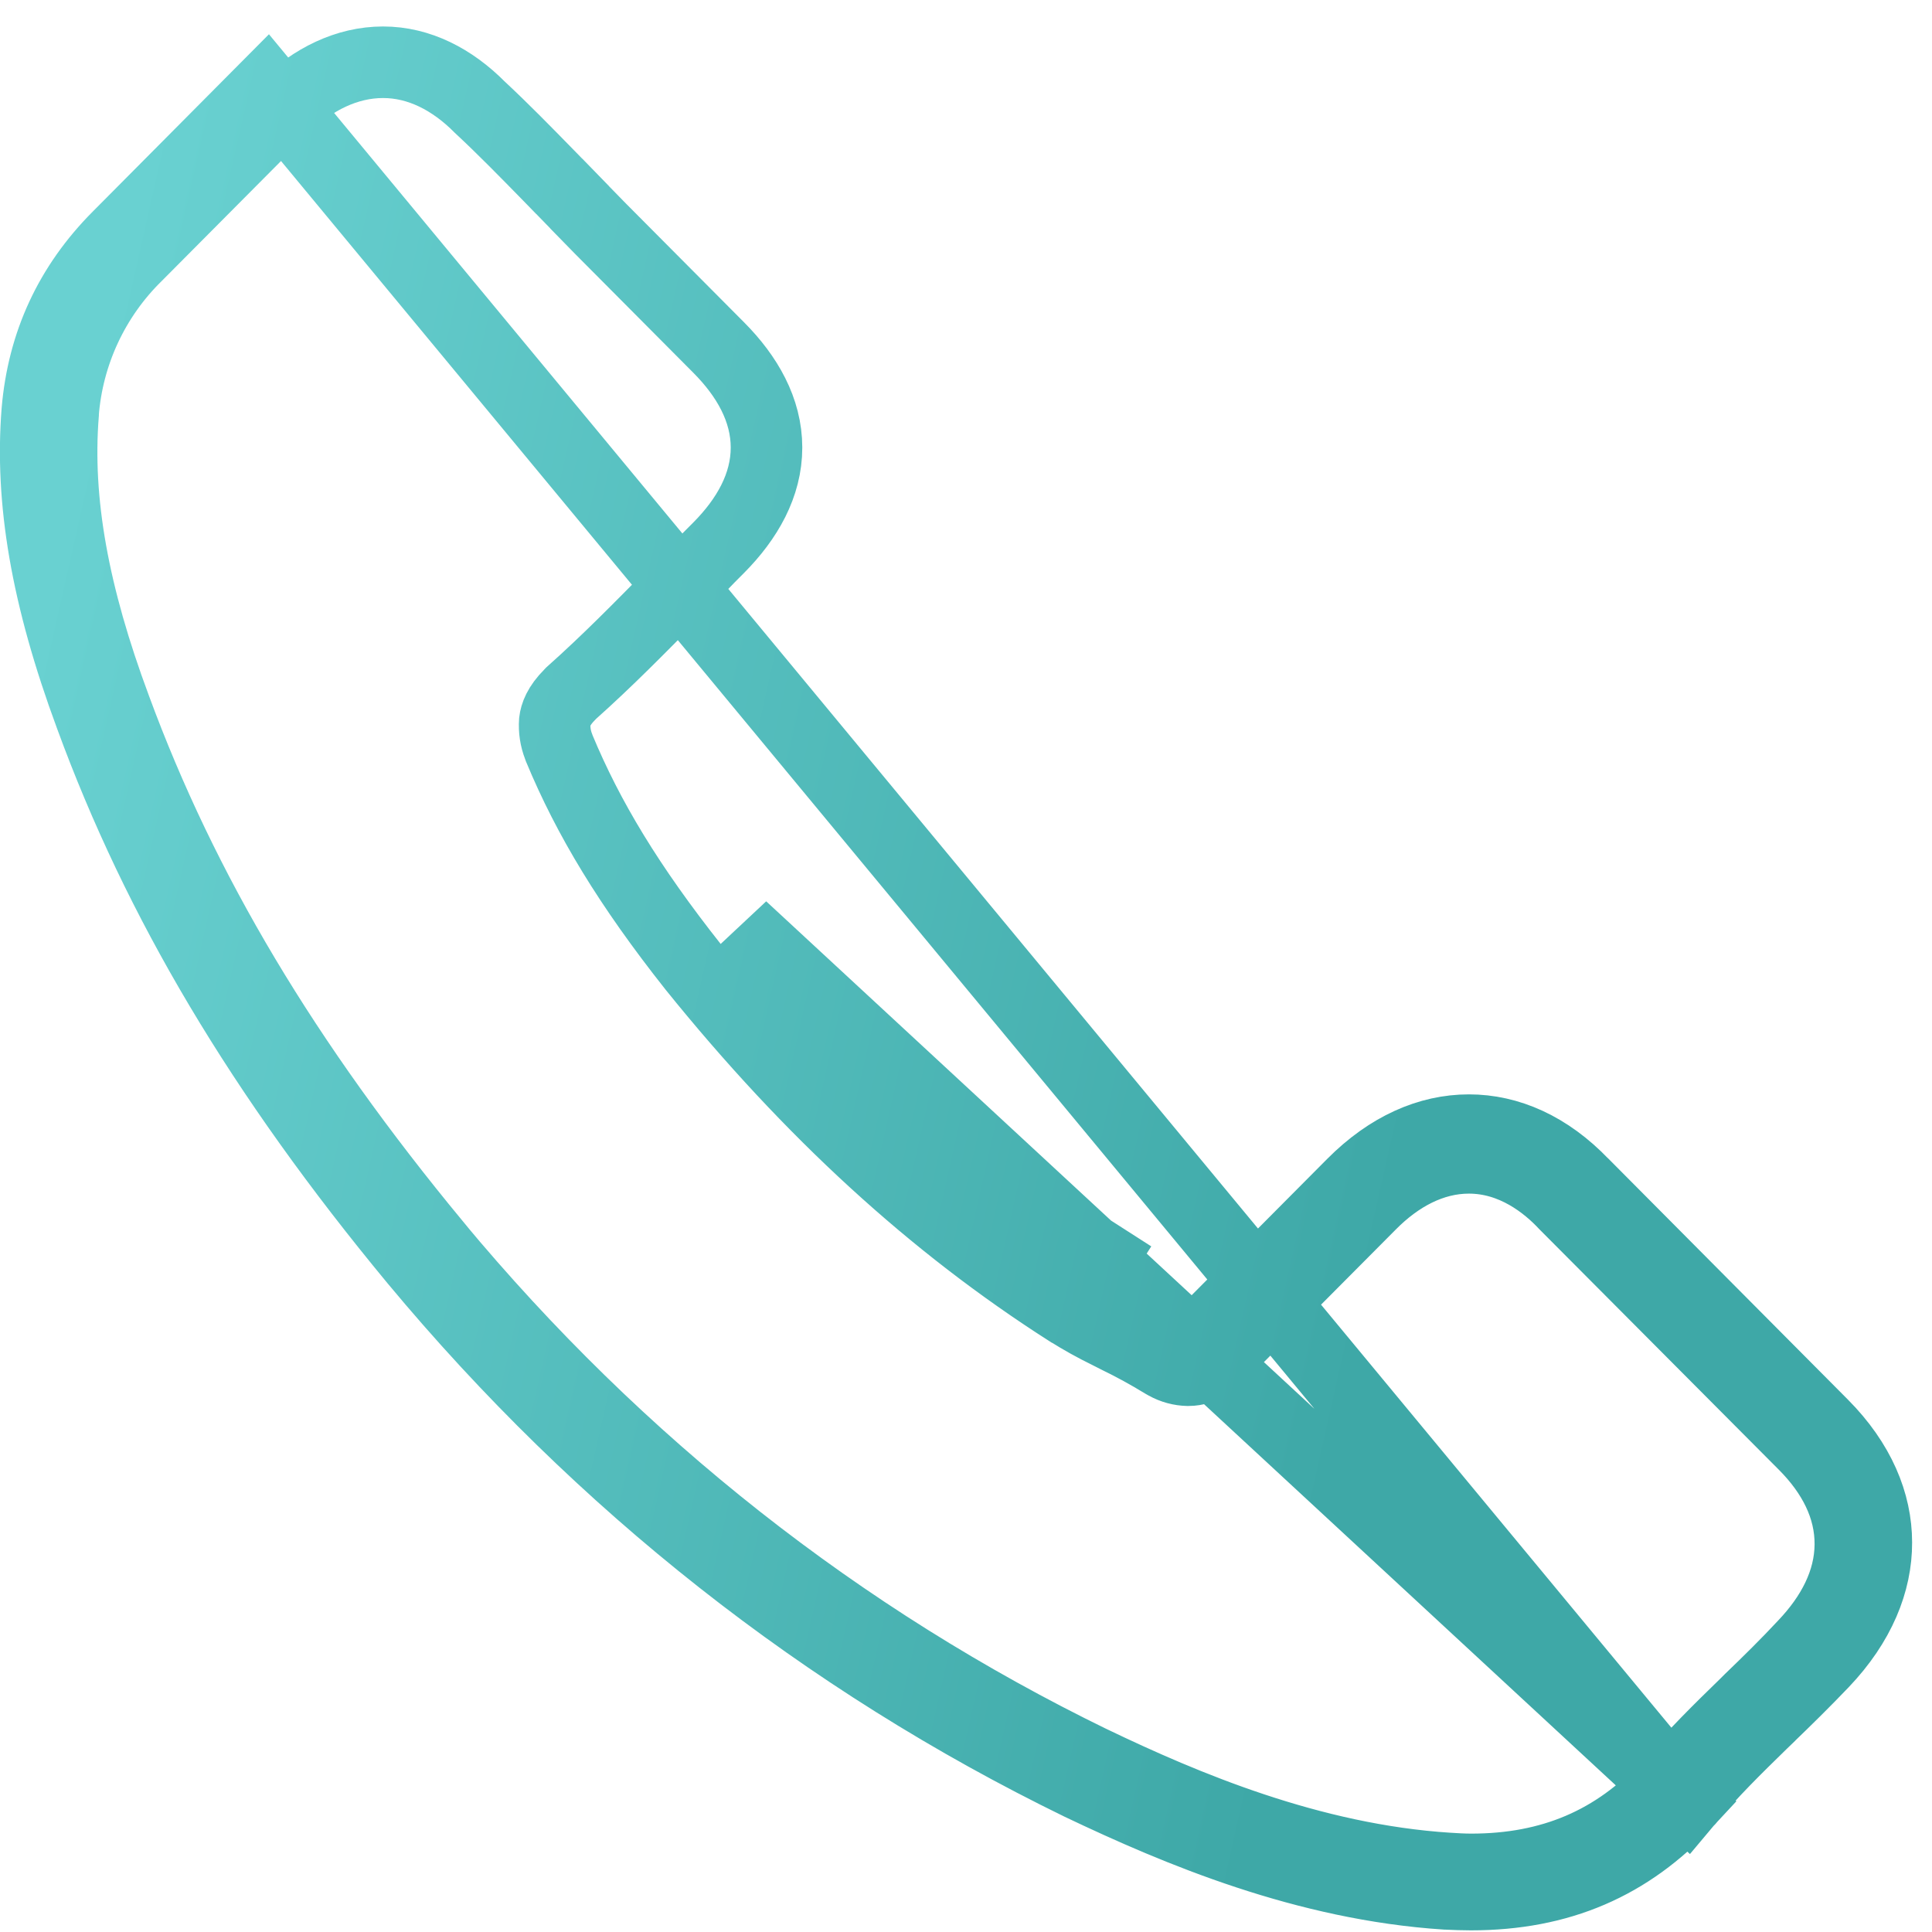
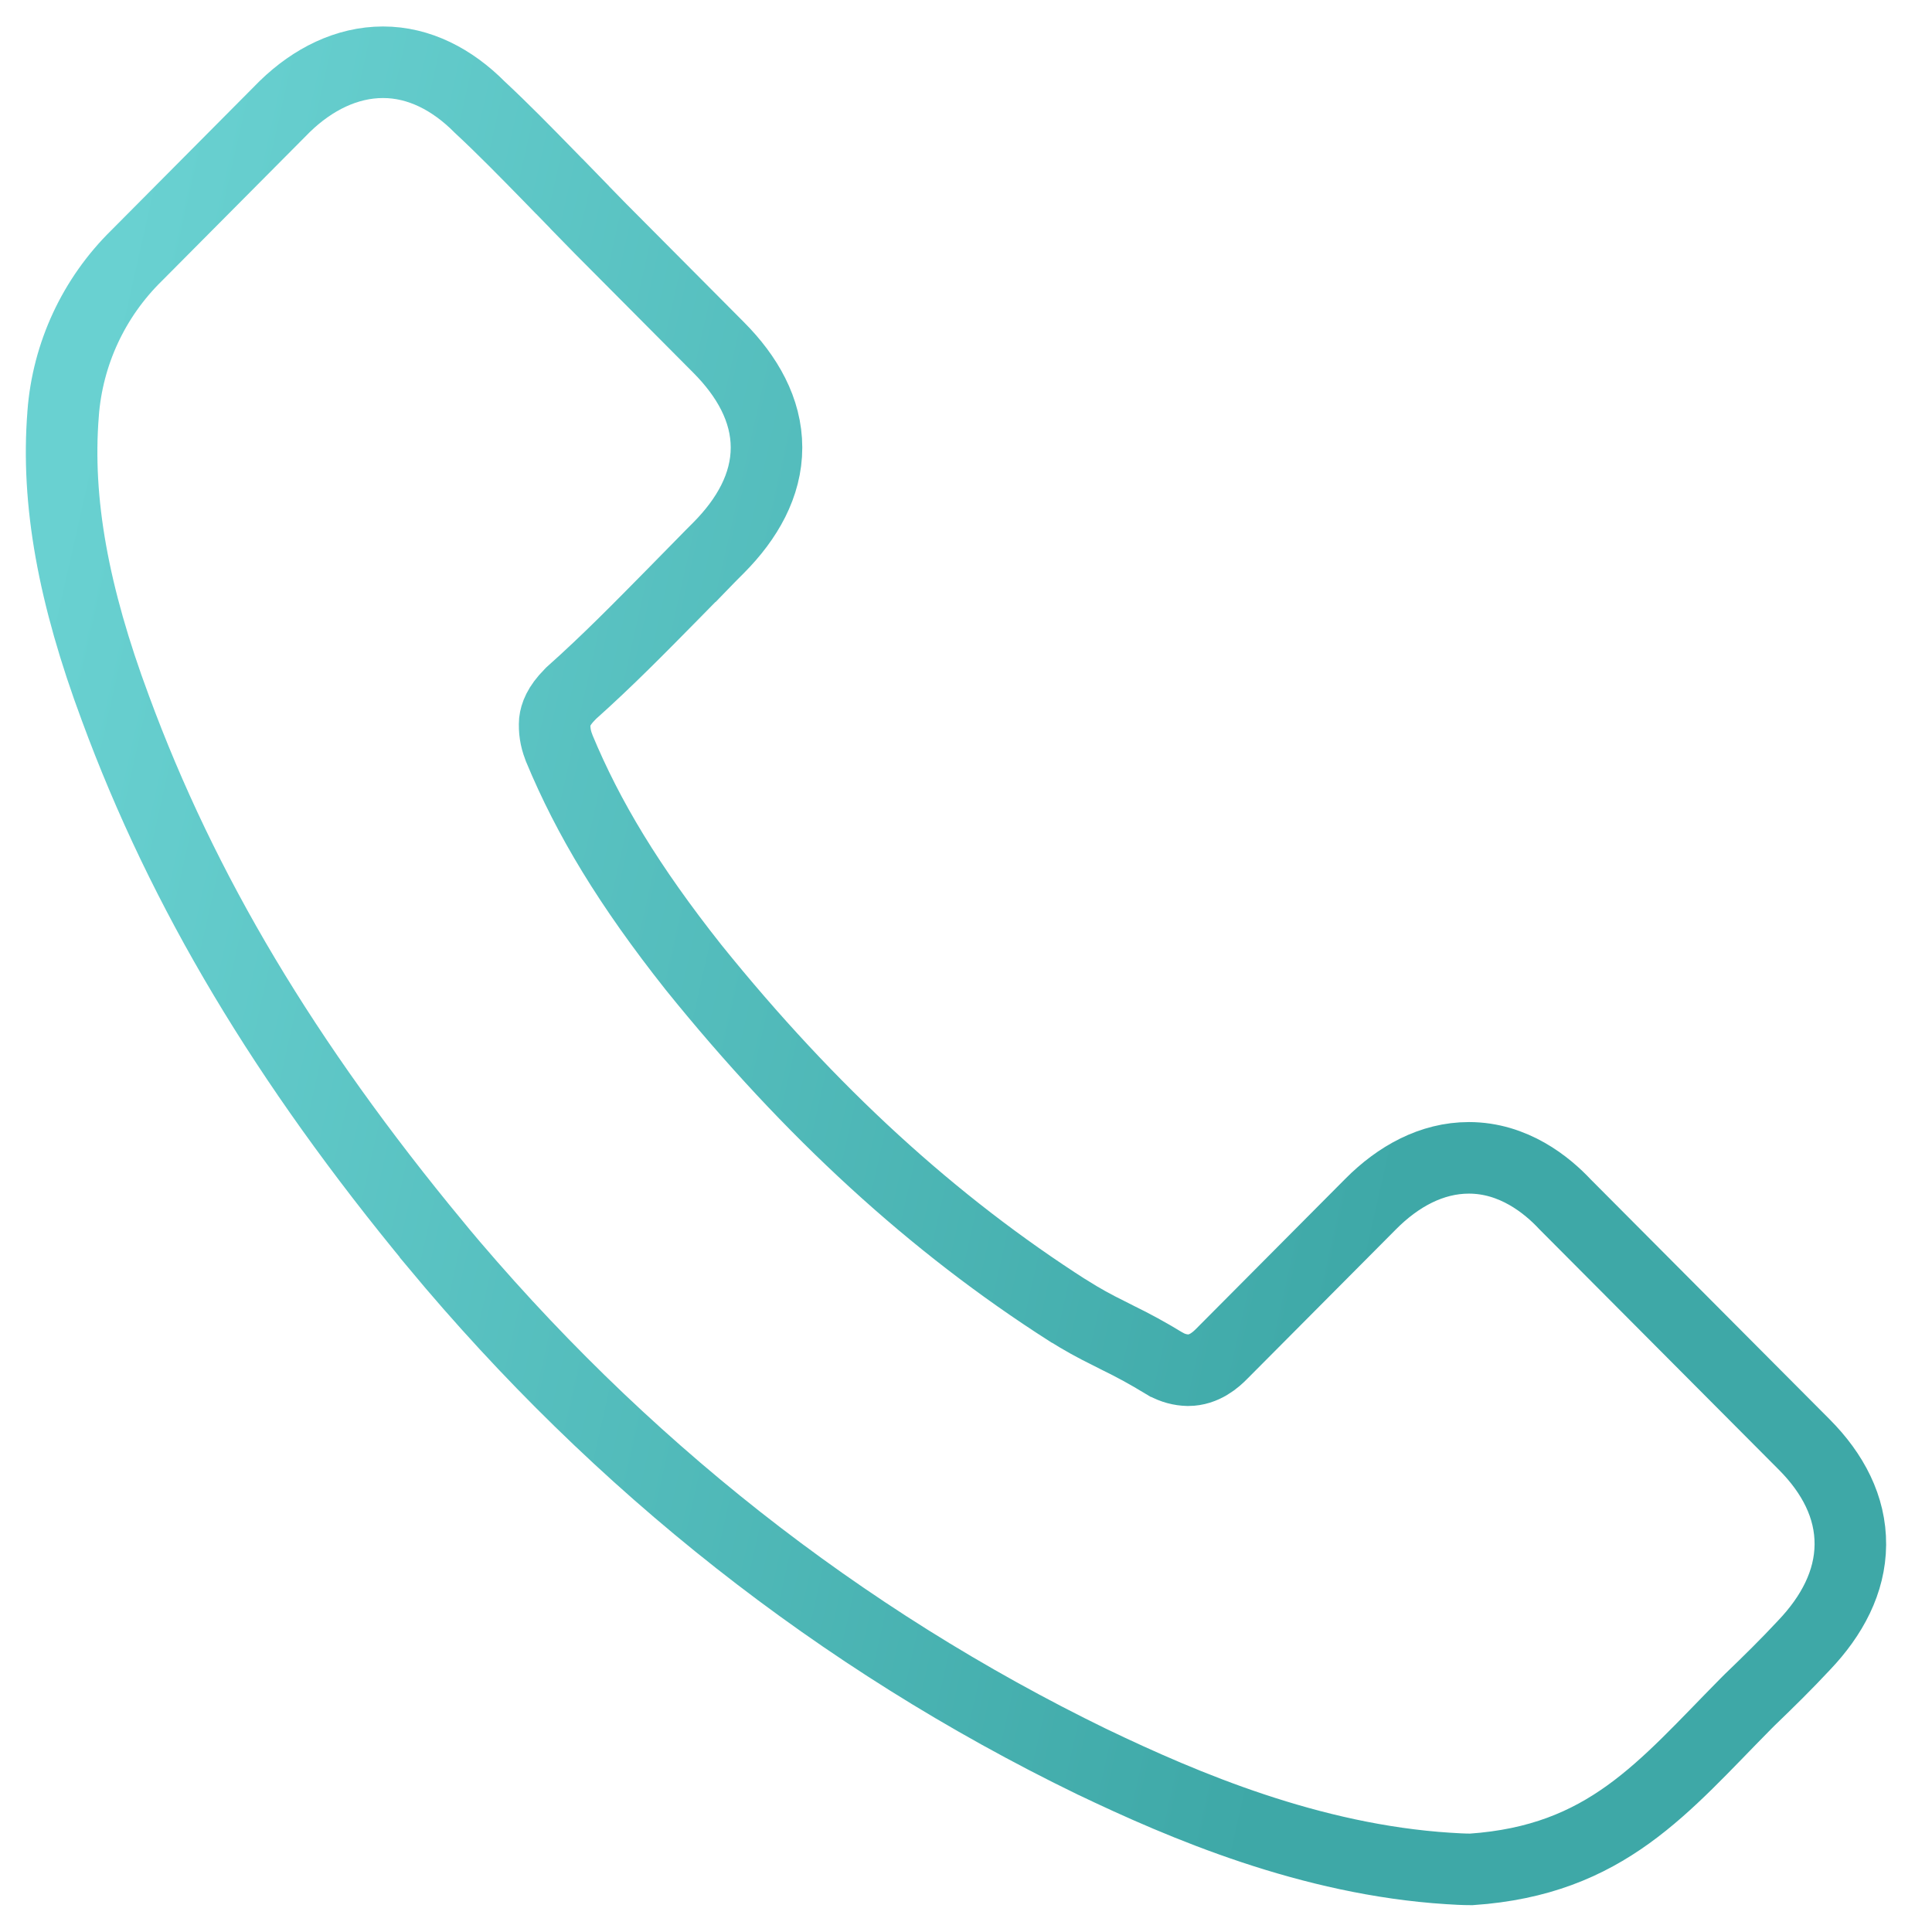
<svg xmlns="http://www.w3.org/2000/svg" width="27" height="27" fill="none">
-   <path d="M23.572 25.187l.021-.025c.319-.387.676-.735 1.027-1.078l.083-.08.002-.003c.259-.249.52-.506.769-.767h0c.518-.543.75-1.128.748-1.678 0-.55-.234-1.123-.752-1.644l-3.34-3.36-.007-.006h0c-.488-.51-1.041-.752-1.595-.752-.555 0-1.117.243-1.624.753l-1.99 2.001-.272.273-.333-.193a10.029 10.029 0 0 0-.525-.276 7.33 7.33 0 0 1-.656-.361s0 0 0 0l.27-.421c-1.812-1.158-3.458-2.667-5.03-4.607l13.204 12.224zm0 0c-.805.87-1.776 1.29-3.017 1.29-.111 0-.219-.004-.344-.01h-.006c-1.96-.128-3.736-.874-5.107-1.527-3.57-1.74-6.697-4.2-9.298-7.326-2.15-2.598-3.585-5.014-4.534-7.607h0C.647 8.334.423 6.99.521 5.746c.08-.948.456-1.76 1.13-2.437l2.074-2.087 19.846 23.964zm.03-.032c.001 0 .002-.001 0 0h0zM.882 5.78h0v.005c-.097 1.22.142 2.531.73 4.11.945 2.567 2.372 4.952 4.474 7.495v.002c2.563 3.083 5.654 5.515 9.176 7.229l.003.001c1.283.615 3.051 1.367 4.975 1.49h.003c.093.006.207.013.318.013 1.116 0 2.013-.378 2.752-1.179l.009-.01.008-.009c.33-.397.694-.753 1.068-1.117l.057-.057c.262-.252.513-.499.756-.76.392-.411.644-.885.648-1.406.004-.527-.245-.997-.641-1.396h0l-3.346-3.36c-.254-.272-.72-.65-1.344-.65-.52 0-.99.26-1.372.645l-2.079 2.09c-.085.087-.247.233-.473.233a.66.66 0 0 1-.31-.084h0l-.003-.002-.008-.004-.028-.016a7.535 7.535 0 0 0-.636-.348l-.13-.066a5.835 5.835 0 0 1-.557-.31h0l-.005-.002c-1.882-1.203-3.598-2.768-5.236-4.8-.902-1.14-1.469-2.081-1.875-3.058l-.01-.028s0 0 0 0a.808.808 0 0 1-.053-.35c.011-.09.052-.216.212-.376 0 0 0 0 0 0l.017-.018c.502-.447.96-.914 1.429-1.39a407.283 407.283 0 0 1 .376-.383h.001c.087-.09.171-.176.256-.26.397-.4.668-.872.668-1.399s-.27-.998-.668-1.398L8.39 3.194a60.2 60.2 0 0 0-.289-.296L8.1 2.896a55.169 55.169 0 0 1-.284-.292h0l-.003-.002-.148-.152c-.319-.326-.631-.646-.96-.952C6.32 1.11 5.857.87 5.353.87c-.507 0-.981.238-1.371.616h0l-.006.006-2.068 2.08A3.46 3.46 0 0 0 .881 5.78z" stroke="url(#paint0_linear)" />
+   <path d="M.882 5.78h0v.005c-.097 1.22.142 2.531.73 4.11.945 2.567 2.372 4.952 4.474 7.495v.002c2.563 3.083 5.654 5.515 9.176 7.229l.003.001c1.283.615 3.051 1.367 4.975 1.49h.003c.093.006.207.013.318.013 1.891-.129 2.684-1.15 3.837-2.315l.057-.057c.262-.252.513-.499.756-.76.392-.411.644-.885.648-1.406.004-.527-.245-.997-.641-1.396h0l-3.346-3.36c-.254-.272-.72-.65-1.344-.65-.52 0-.99.26-1.372.645l-2.079 2.09c-.085.087-.247.233-.473.233a.66.66 0 0 1-.31-.084v0l-.003-.001-.008-.005-.028-.016a7.535 7.535 0 0 0-.636-.348l-.13-.066a5.835 5.835 0 0 1-.557-.31h0l-.005-.002c-1.882-1.203-3.598-2.768-5.236-4.8-.902-1.14-1.469-2.081-1.875-3.058l-.01-.028s0 0 0 0a.808.808 0 0 1-.053-.35c.011-.09.052-.216.212-.376 0 0 0 0 0 0l.017-.018c.502-.447.96-.914 1.429-1.39a407.283 407.283 0 0 1 .376-.383h.001c.087-.09.171-.176.256-.26.397-.4.668-.872.668-1.399s-.27-.998-.668-1.398L8.39 3.194a60.2 60.2 0 0 0-.289-.296L8.1 2.896a55.169 55.169 0 0 1-.284-.292h0l-.003-.002-.148-.152c-.319-.326-.631-.646-.96-.952C6.32 1.11 5.857.87 5.353.87c-.507 0-.981.238-1.371.616h0L1.909 3.572A3.46 3.46 0 0 0 .882 5.78z" stroke="url(#paint0_linear)" />
  <defs>
    <linearGradient id="paint0_linear" x1="2.811" y1="-1.408" x2="22.597" y2="3.052" gradientUnits="userSpaceOnUse">
      <stop stop-color="#69D1D1" />
      <stop offset="1" stop-color="#3EA8A7" />
    </linearGradient>
  </defs>
</svg>
